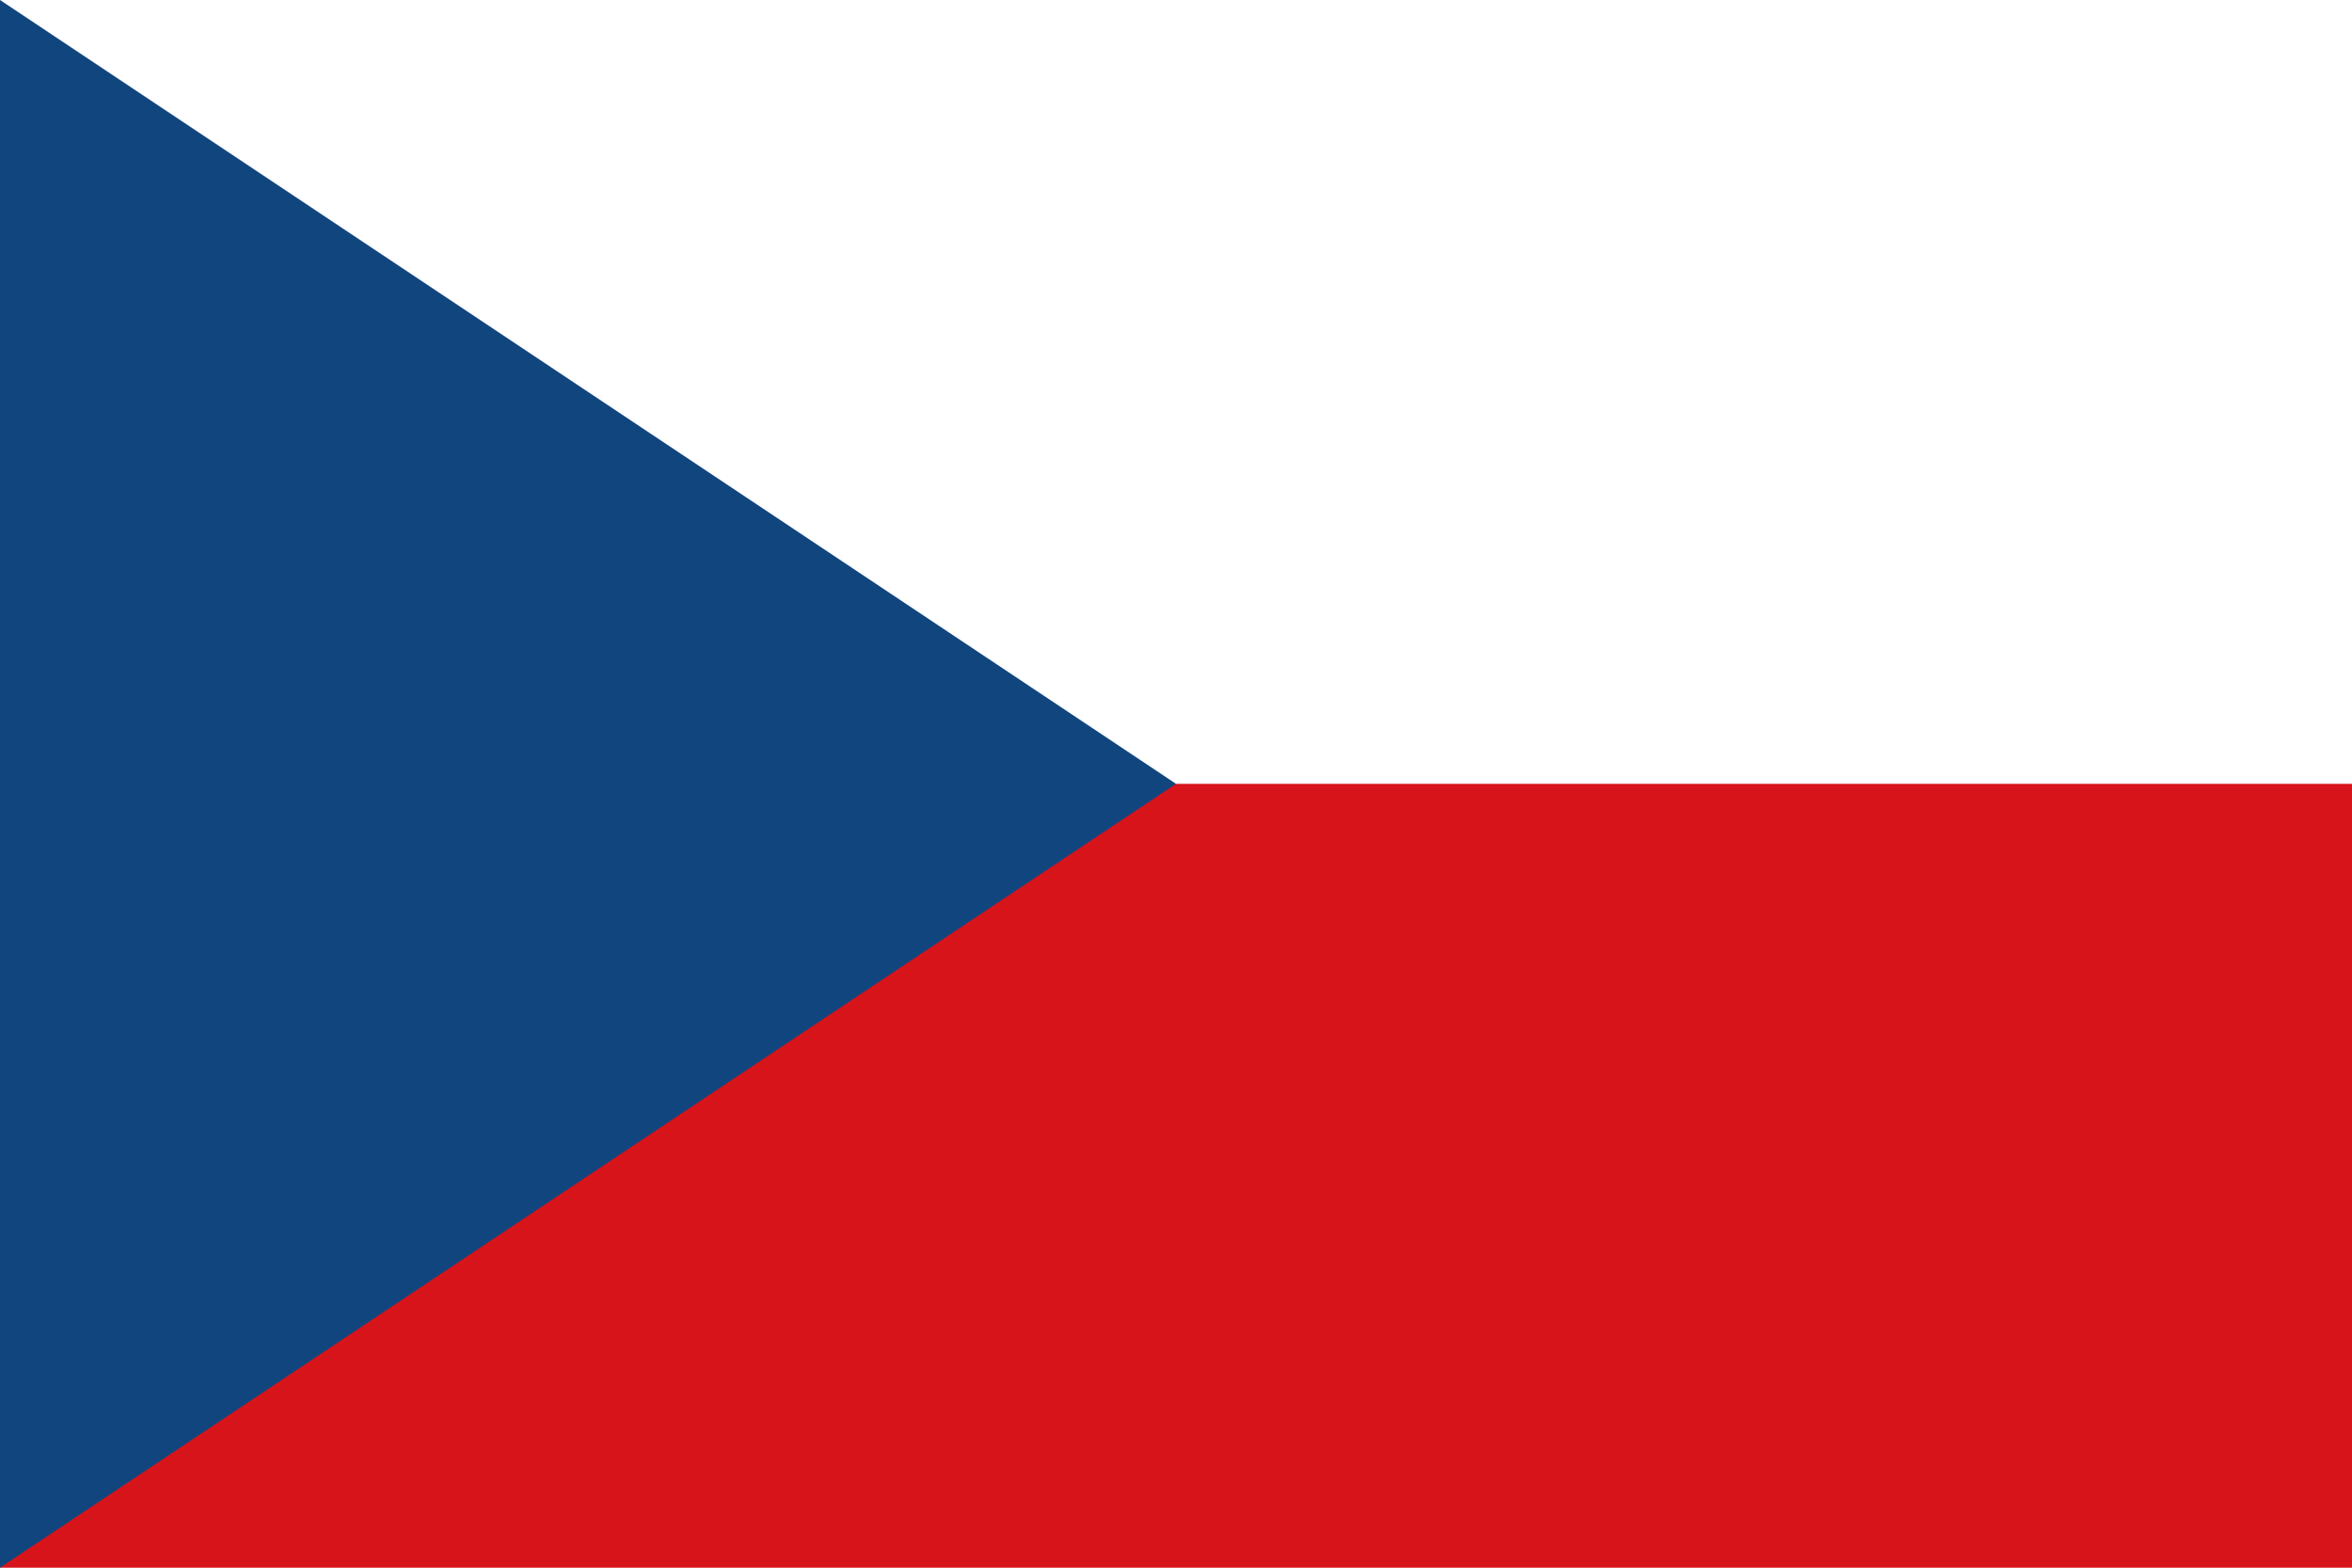
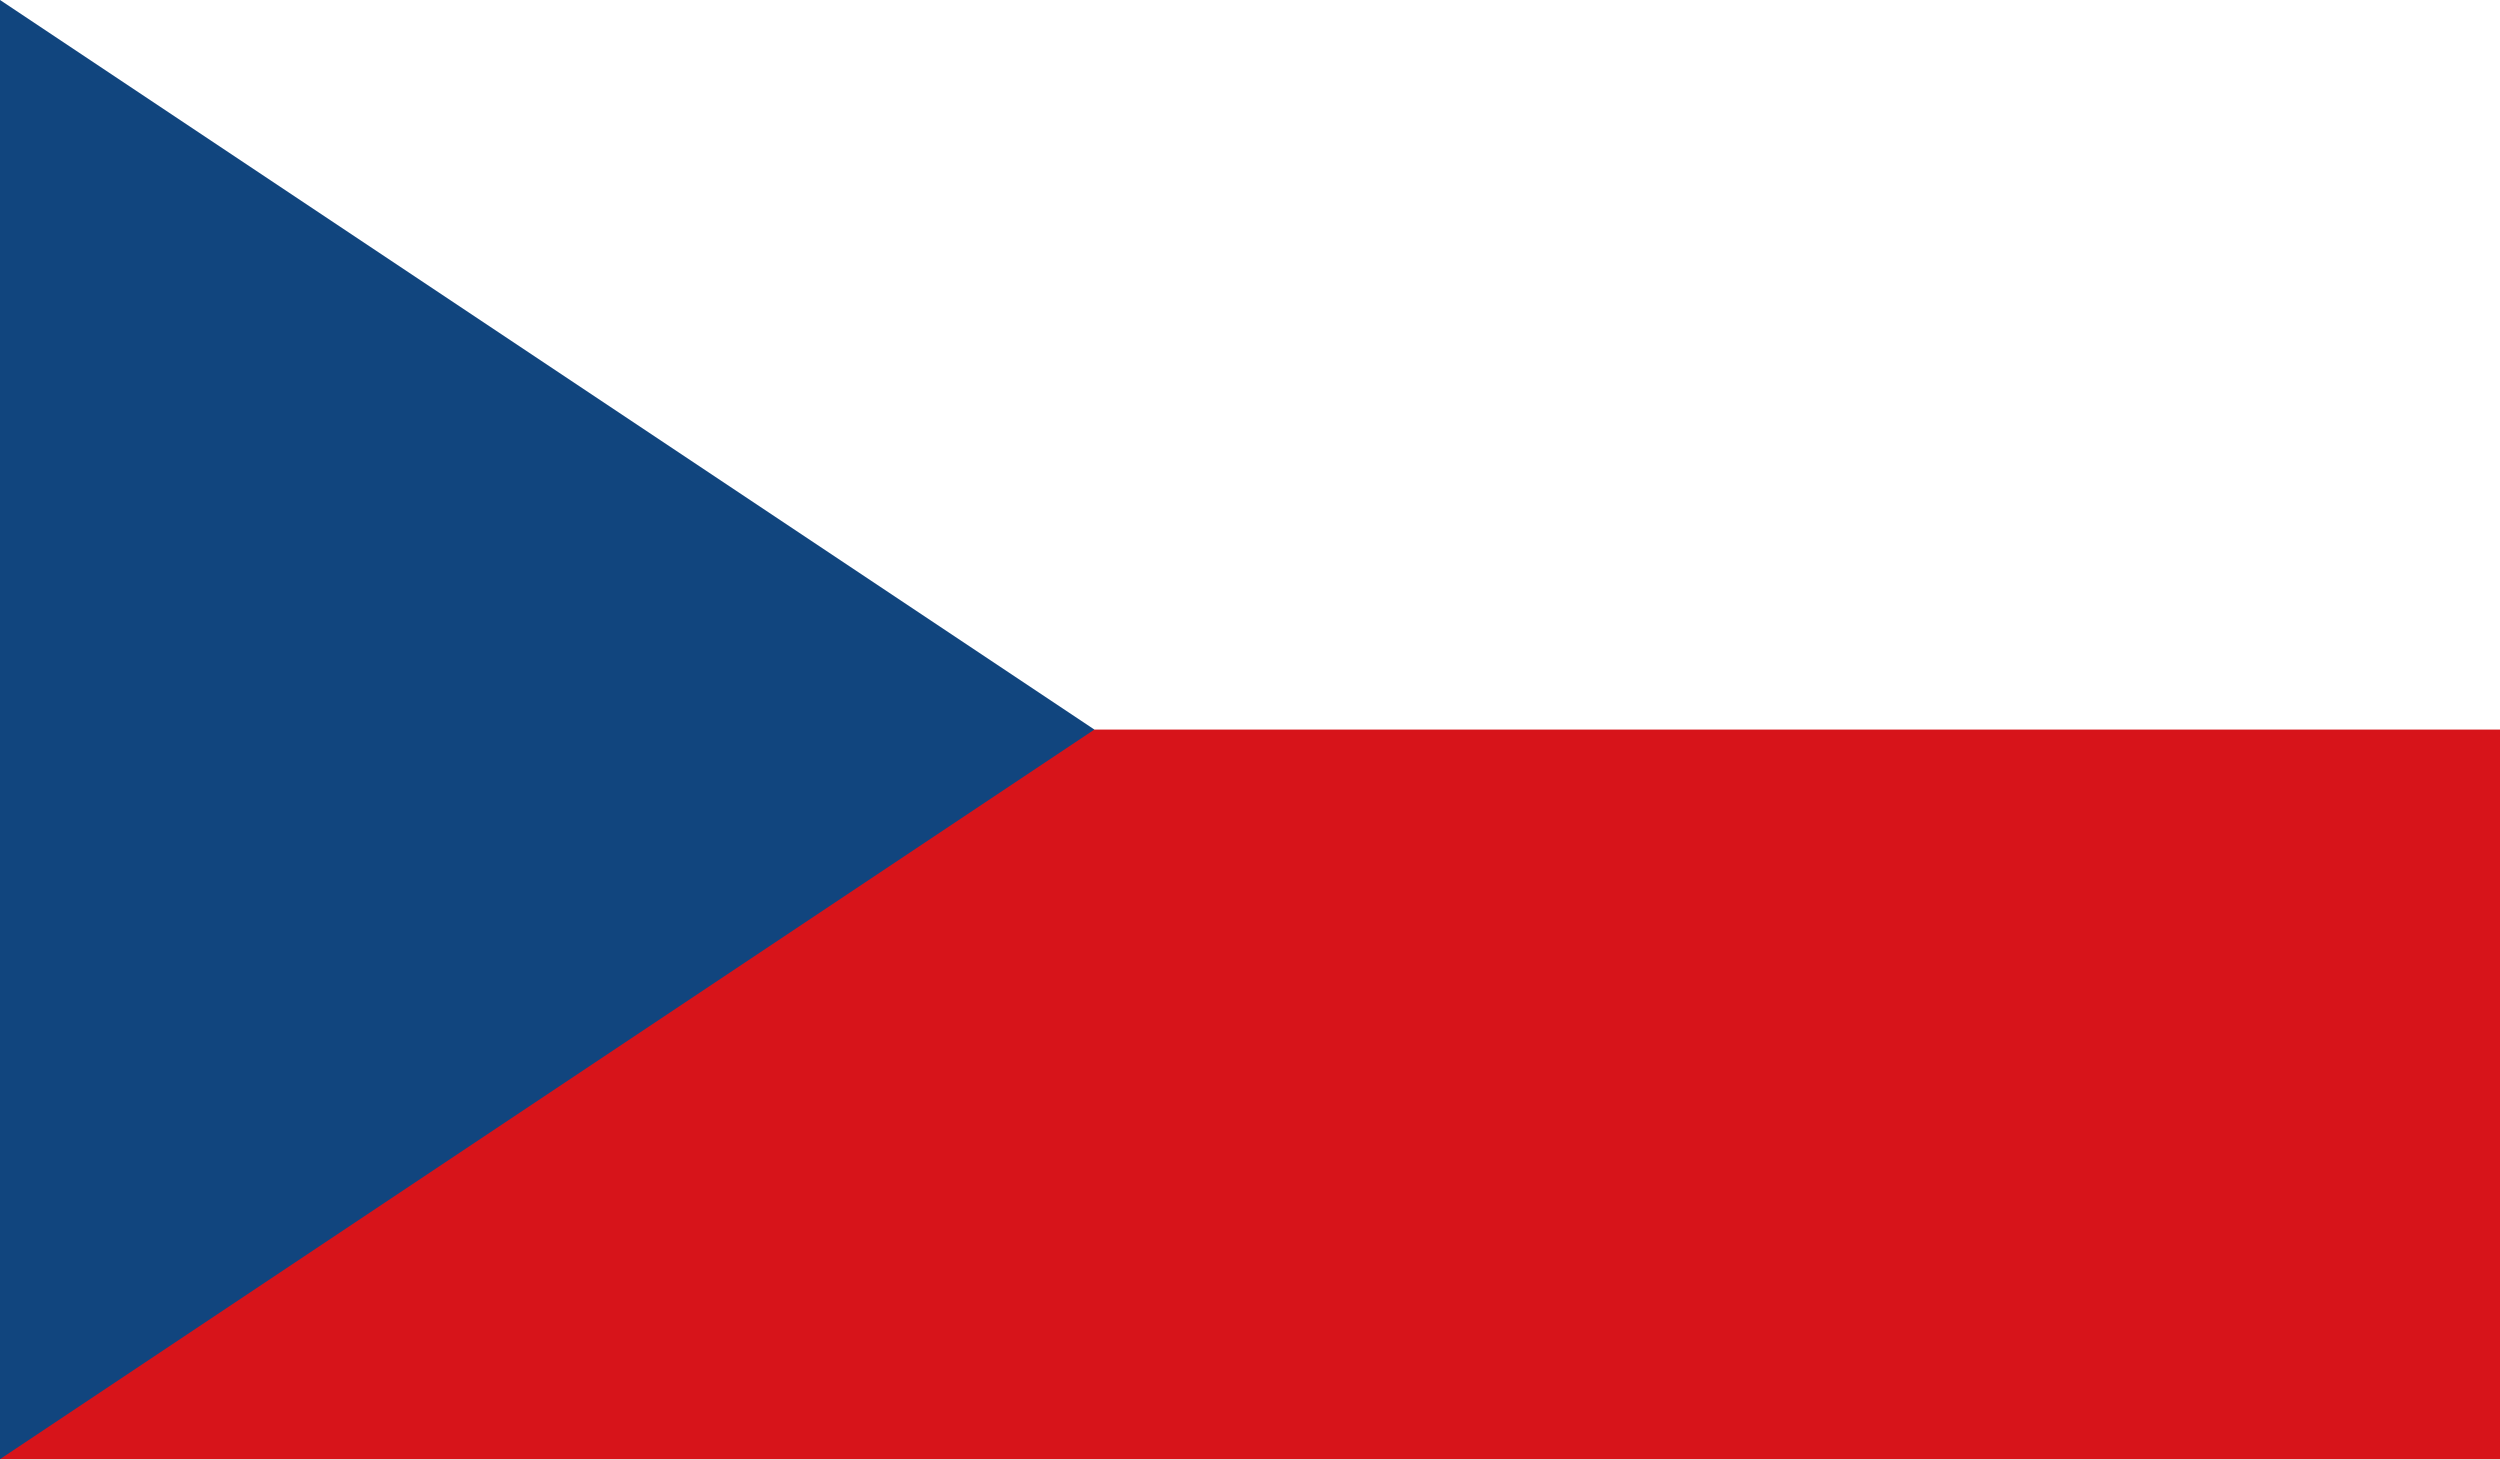
- <svg xmlns="http://www.w3.org/2000/svg" version="1.0" width="900" height="600">
-   <rect width="900" height="600" fill="#d7141a" />
-   <rect width="900" height="300" fill="#fff" />
+ <svg xmlns="http://www.w3.org/2000/svg" version="1.0" width="1028" height="600">
+   <rect width="1028" height="600" fill="#d7141a" />
+   <rect width="1028" height="300" fill="#fff" />
  <path d="M 450,300 0,0 V 600 z" fill="#11457e" />
</svg>
